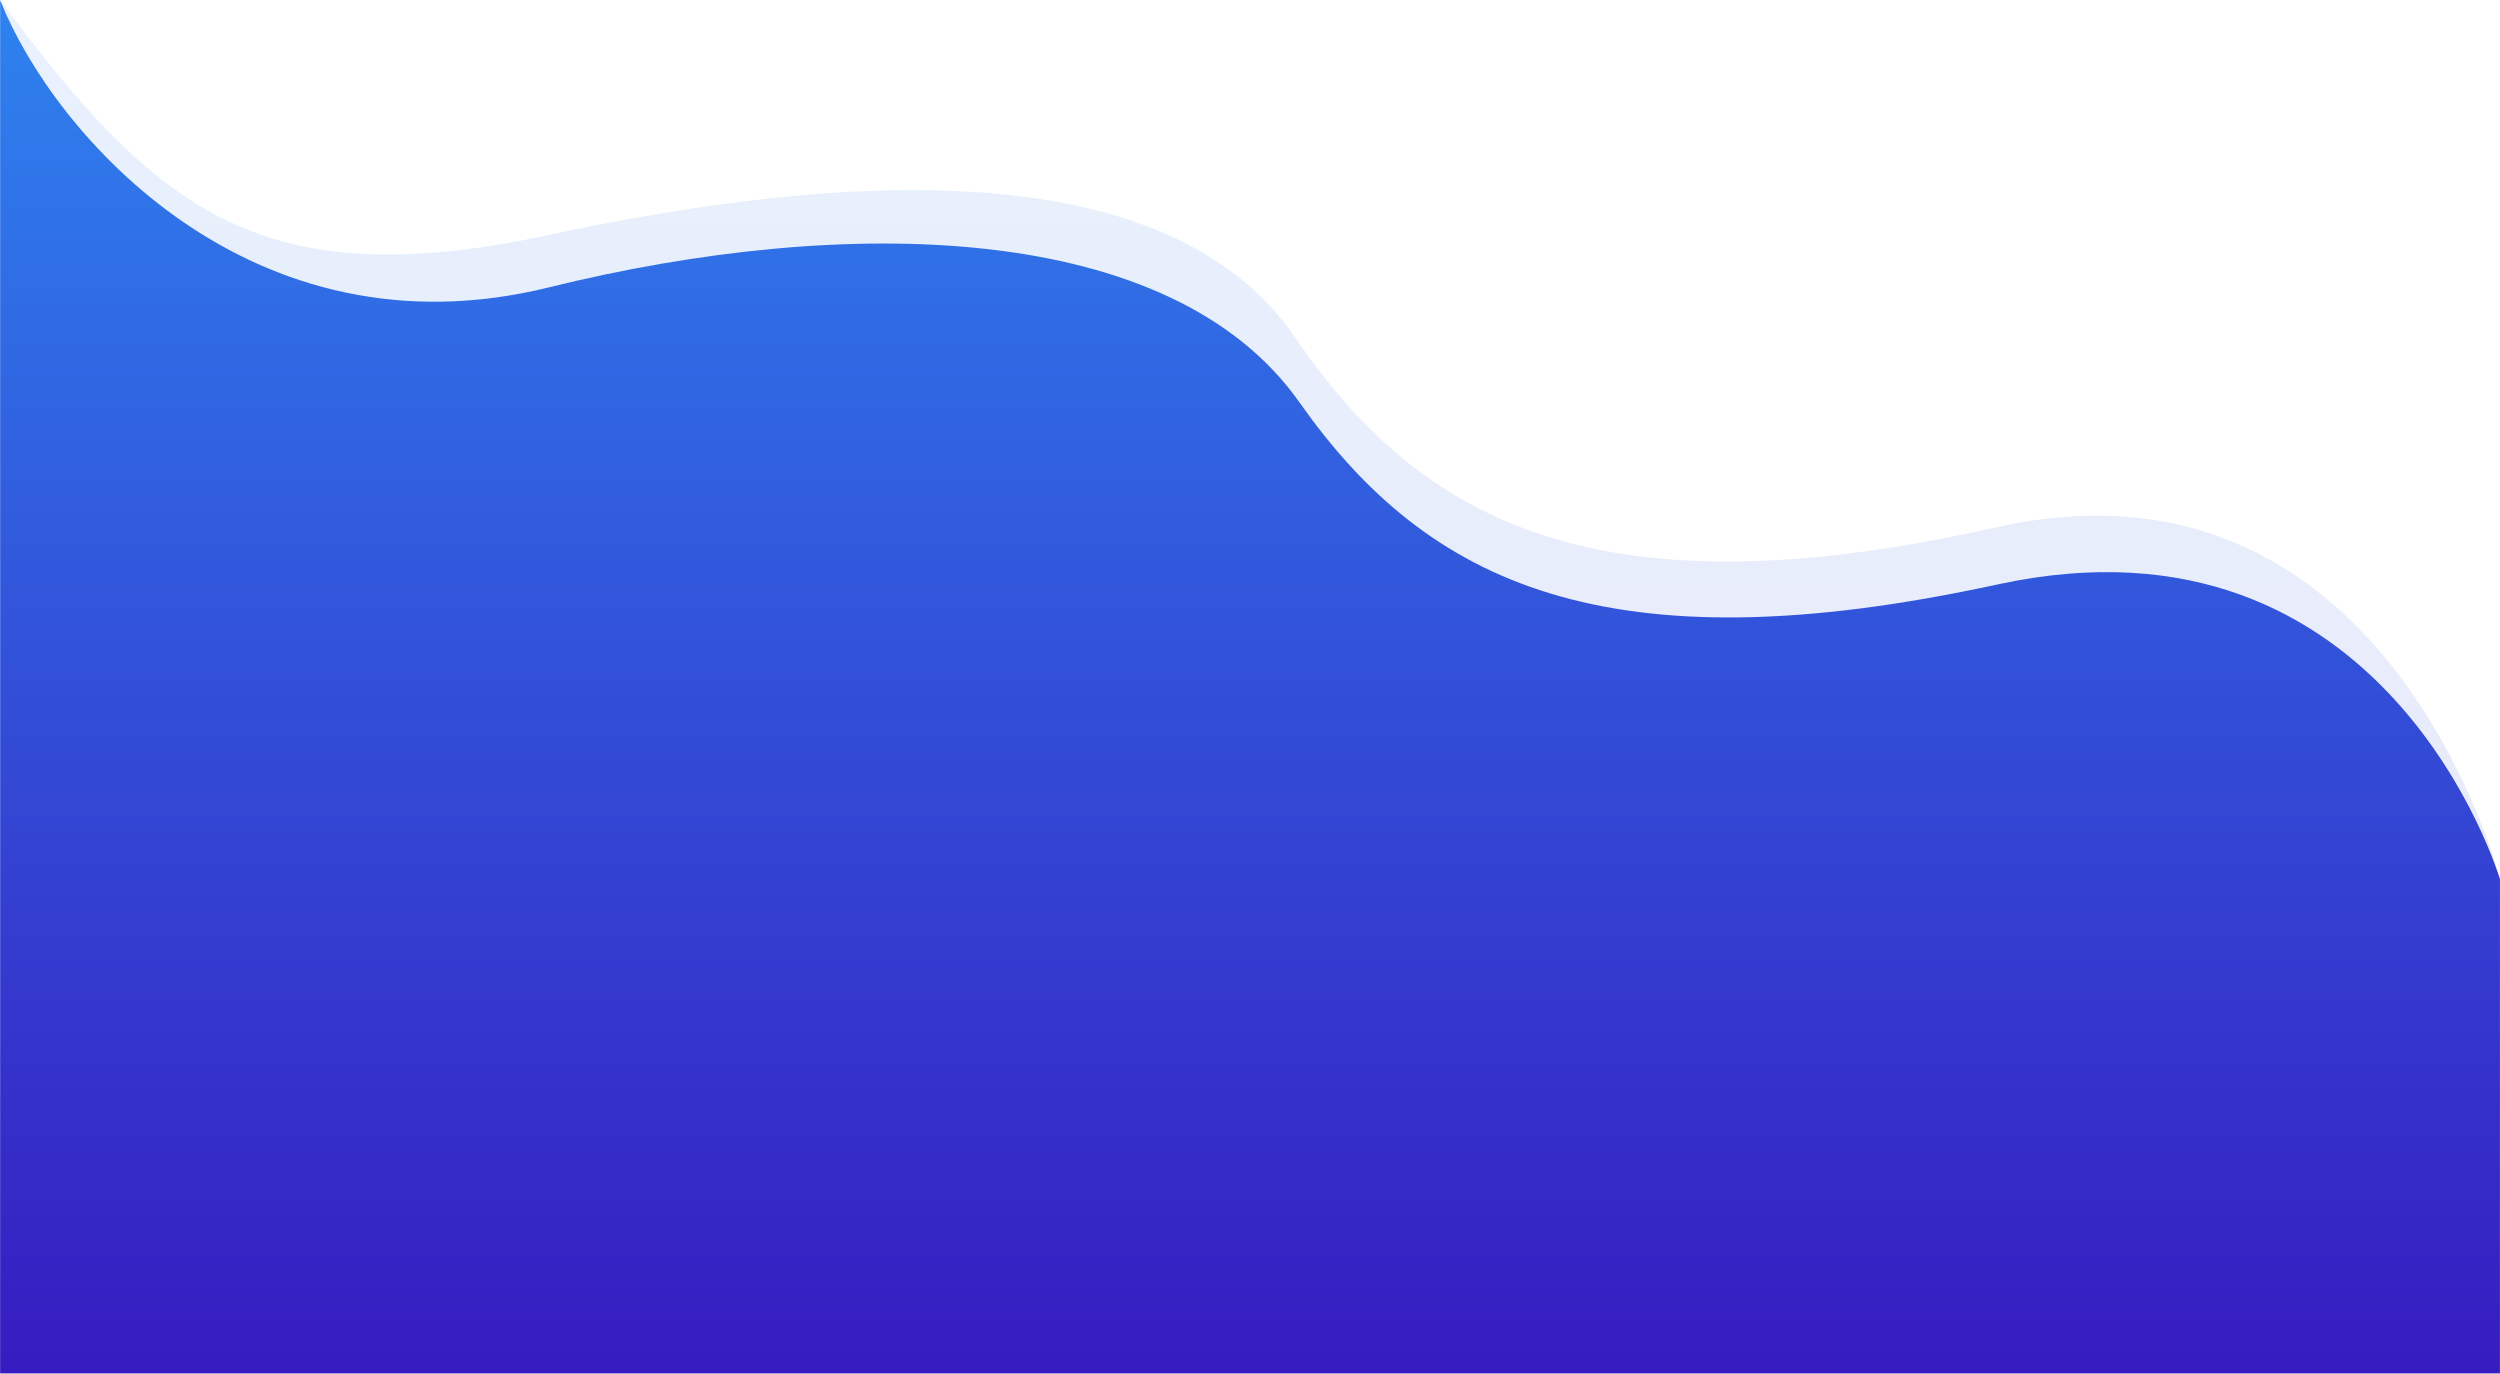
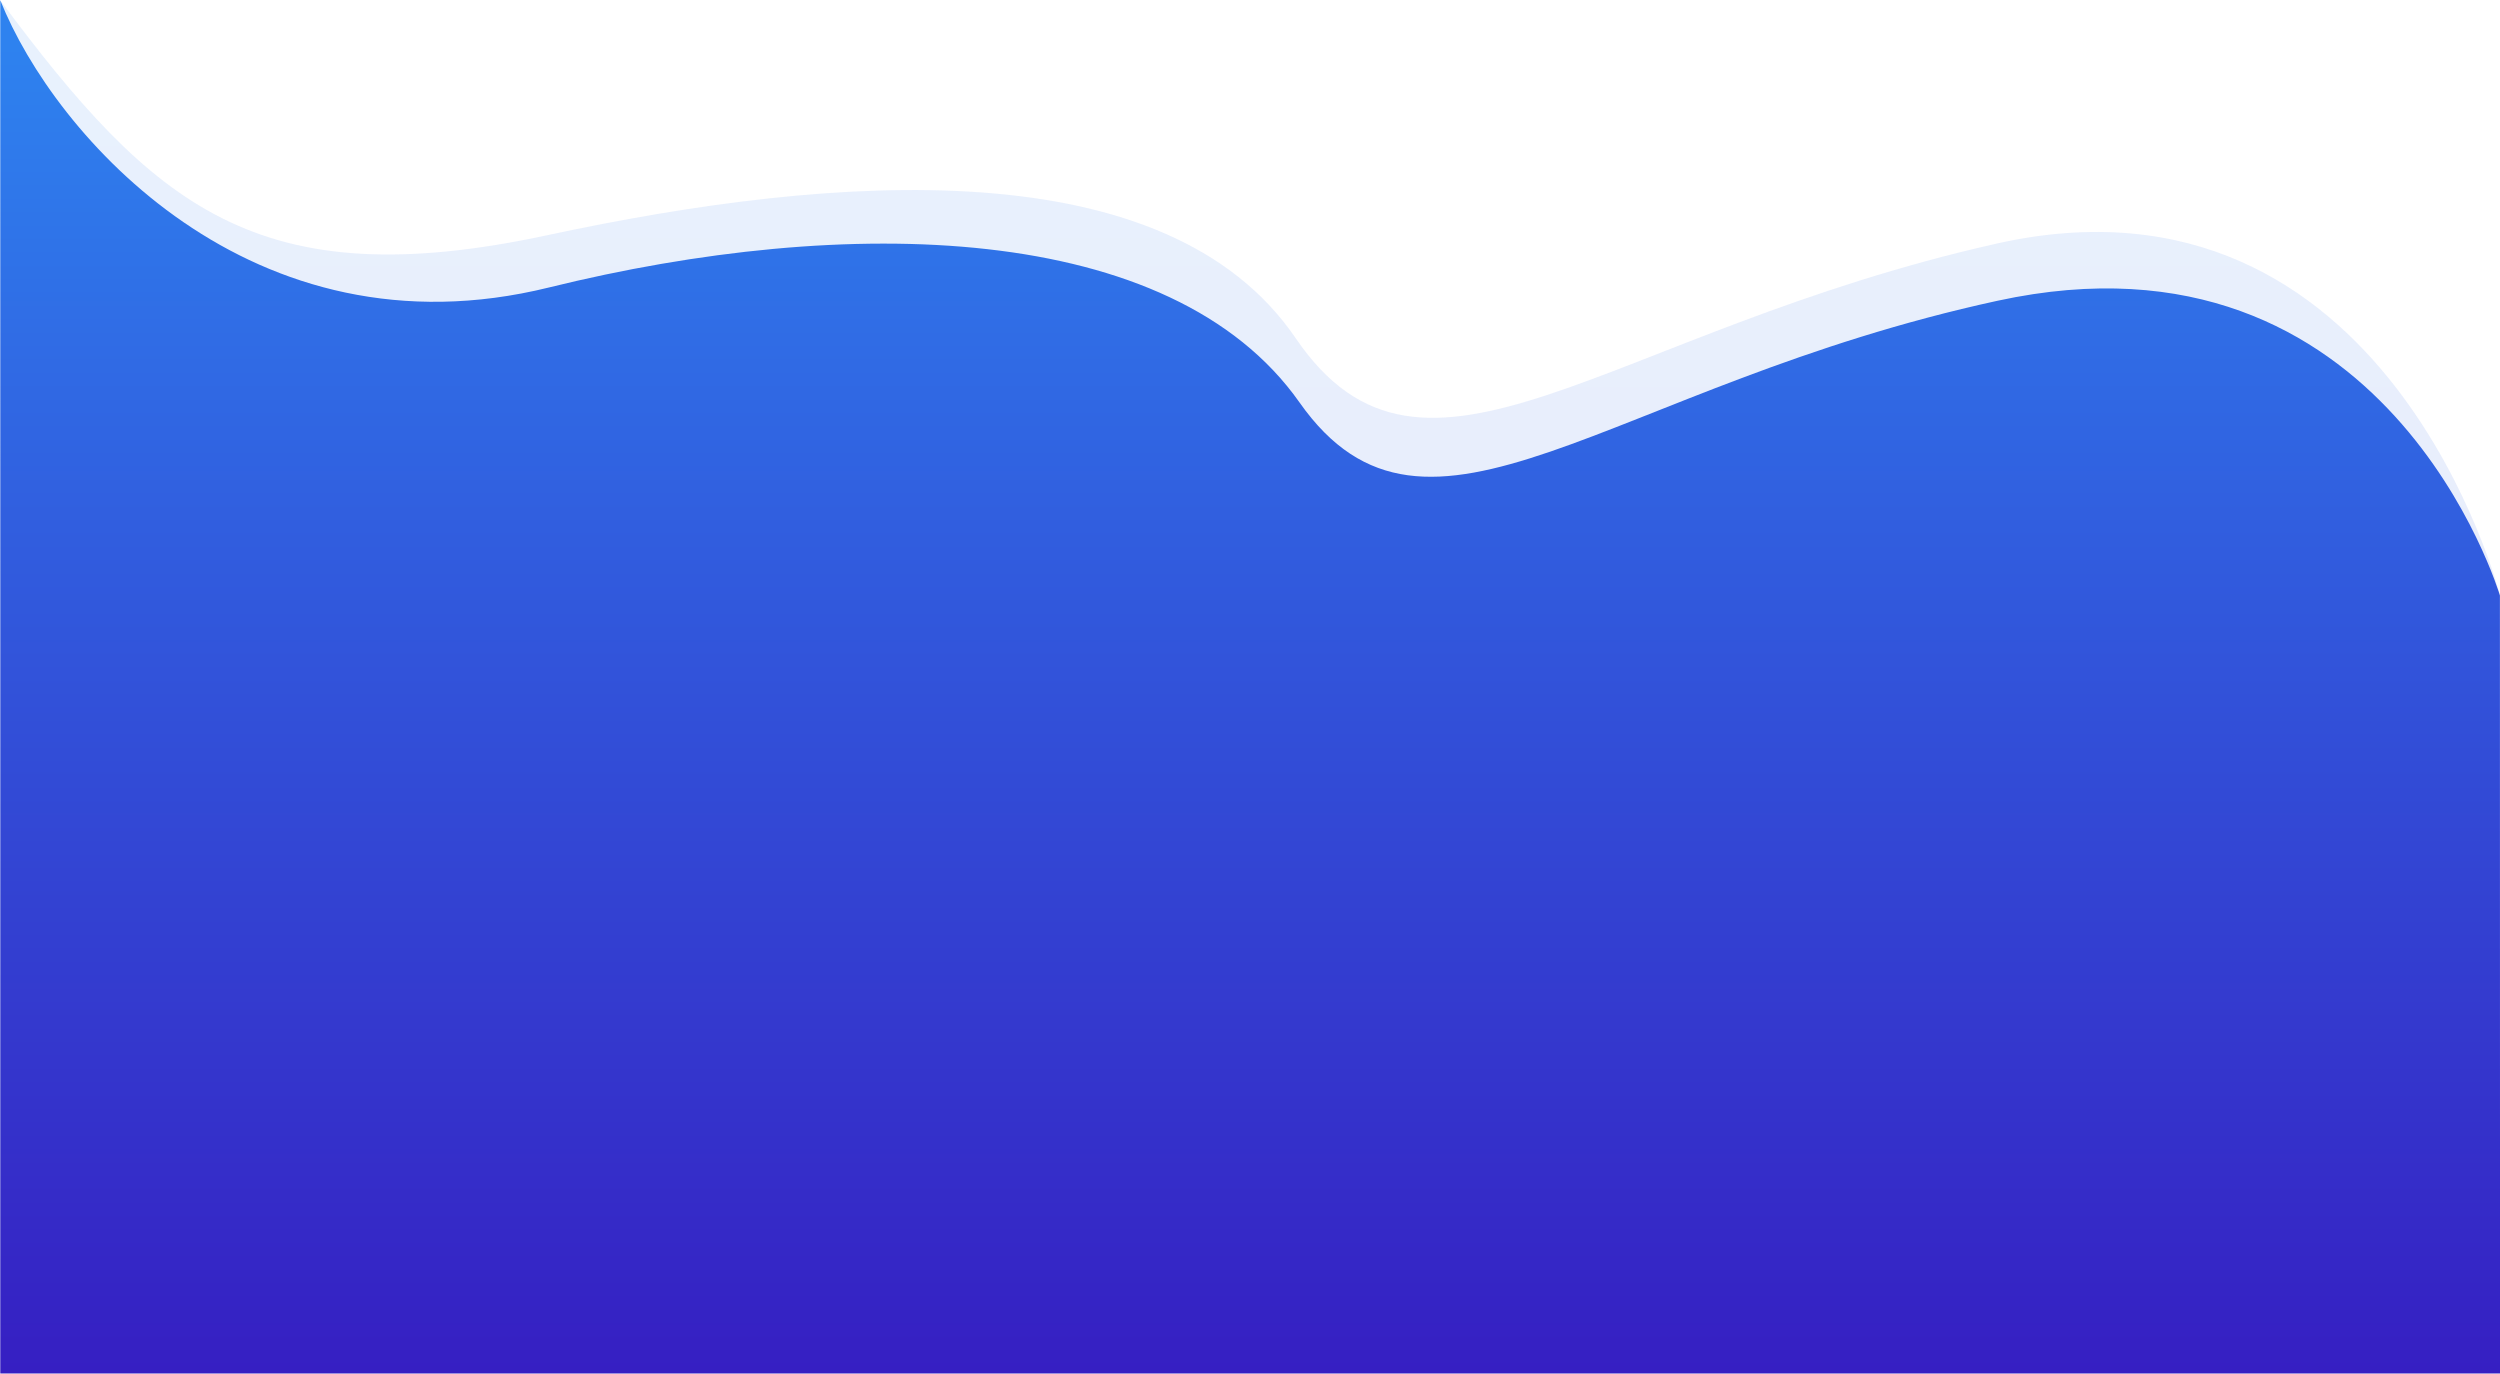
- <svg xmlns="http://www.w3.org/2000/svg" width="1920.193" height="1054.854" viewBox="0 0 1920.193 1054.854">
-   <defs>
-     <linearGradient id="linear-gradient" x1="0.5" y1="1" x2="0.5" gradientUnits="objectBoundingBox">
-       <stop offset="0" stop-color="#361cc1" />
-       <stop offset="1" stop-color="#2e82ef" />
+ <svg xmlns="http://www.w3.org/2000/svg" version="1.1" id="Capa_1" x="0px" y="0px" viewBox="0 0 1920.2 1054.9" style="enable-background:new 0 0 1920.2 1054.9;" xml:space="preserve">
+   <style type="text/css">
+ 	.st0{opacity:0.11;fill:url(#Path_195_1_);enable-background:new    ;}
+ 	.st1{fill:url(#Path_194_1_);}
+ </style>
+   <g id="Group_111" transform="translate(0.13 -6328.591)">
+     <linearGradient id="Path_195_1_" gradientUnits="userSpaceOnUse" x1="277.226" y1="7238.727" x2="277.226" y2="7239.727" gradientTransform="matrix(1920.193 0 0 -1054.854 -531366.938 7643183)">
+       <stop offset="0" style="stop-color:#361CC1" />
+       <stop offset="1" style="stop-color:#2E82EF" />
    </linearGradient>
-   </defs>
-   <g id="Group_111" data-name="Group 111" transform="translate(0.13 -6328.591)">
-     <path id="Path_195" data-name="Path 195" d="M1367.063,374.808s-85.855-337.77-386.677-270.232-439.4,0-538.268-145.16-352-126.953-574.629-79.205S-434.941-141.322-553.13-300.409c0,.029.052,1054.854.052,1054.854H1367.047Z" transform="translate(553 6629)" opacity="0.11" fill="url(#linear-gradient)" />
-     <path id="Path_194" data-name="Path 194" d="M1357.421,316.985S1271.128,25.525,971.495,90.593s-437.666,0-536.141-139.852S86.839-193.9-141.188-137.578s-380-116.481-421.437-220.589c.1,8-.016,1054.71-.016,1054.71H1357.406Z" transform="translate(562.61 6686.902)" fill="url(#linear-gradient)" />
+     <path id="Path_195" class="st0" d="M1920.1,6785.9c0,0-85.9-337.8-386.7-270.2s-439.4,217.9-538.3,72.7s-352-127-574.6-79.2   s-302.4-21.5-420.6-180.6c0,0,0.1,1054.9,0.1,1054.9H1920L1920.1,6785.9z" />
+     <linearGradient id="Path_194_1_" gradientUnits="userSpaceOnUse" x1="277.226" y1="7238.727" x2="277.226" y2="7239.727" gradientTransform="matrix(1920.062 0 0 -1054.71 -531330.625 7642140.5)">
+       <stop offset="0" style="stop-color:#361CC1" />
+       <stop offset="1" style="stop-color:#2E82EF" />
+     </linearGradient>
+     <path id="Path_194" class="st1" d="M1920,6786c0,0-86.3-291.5-385.9-226.4s-437.7,217.9-536.1,78.1   c-98.5-139.9-348.5-144.6-576.5-88.3c-228,56.3-380-116.5-421.4-220.6c0.1,8,0,1054.7,0,1054.7h1920L1920,6786z" />
  </g>
</svg>
